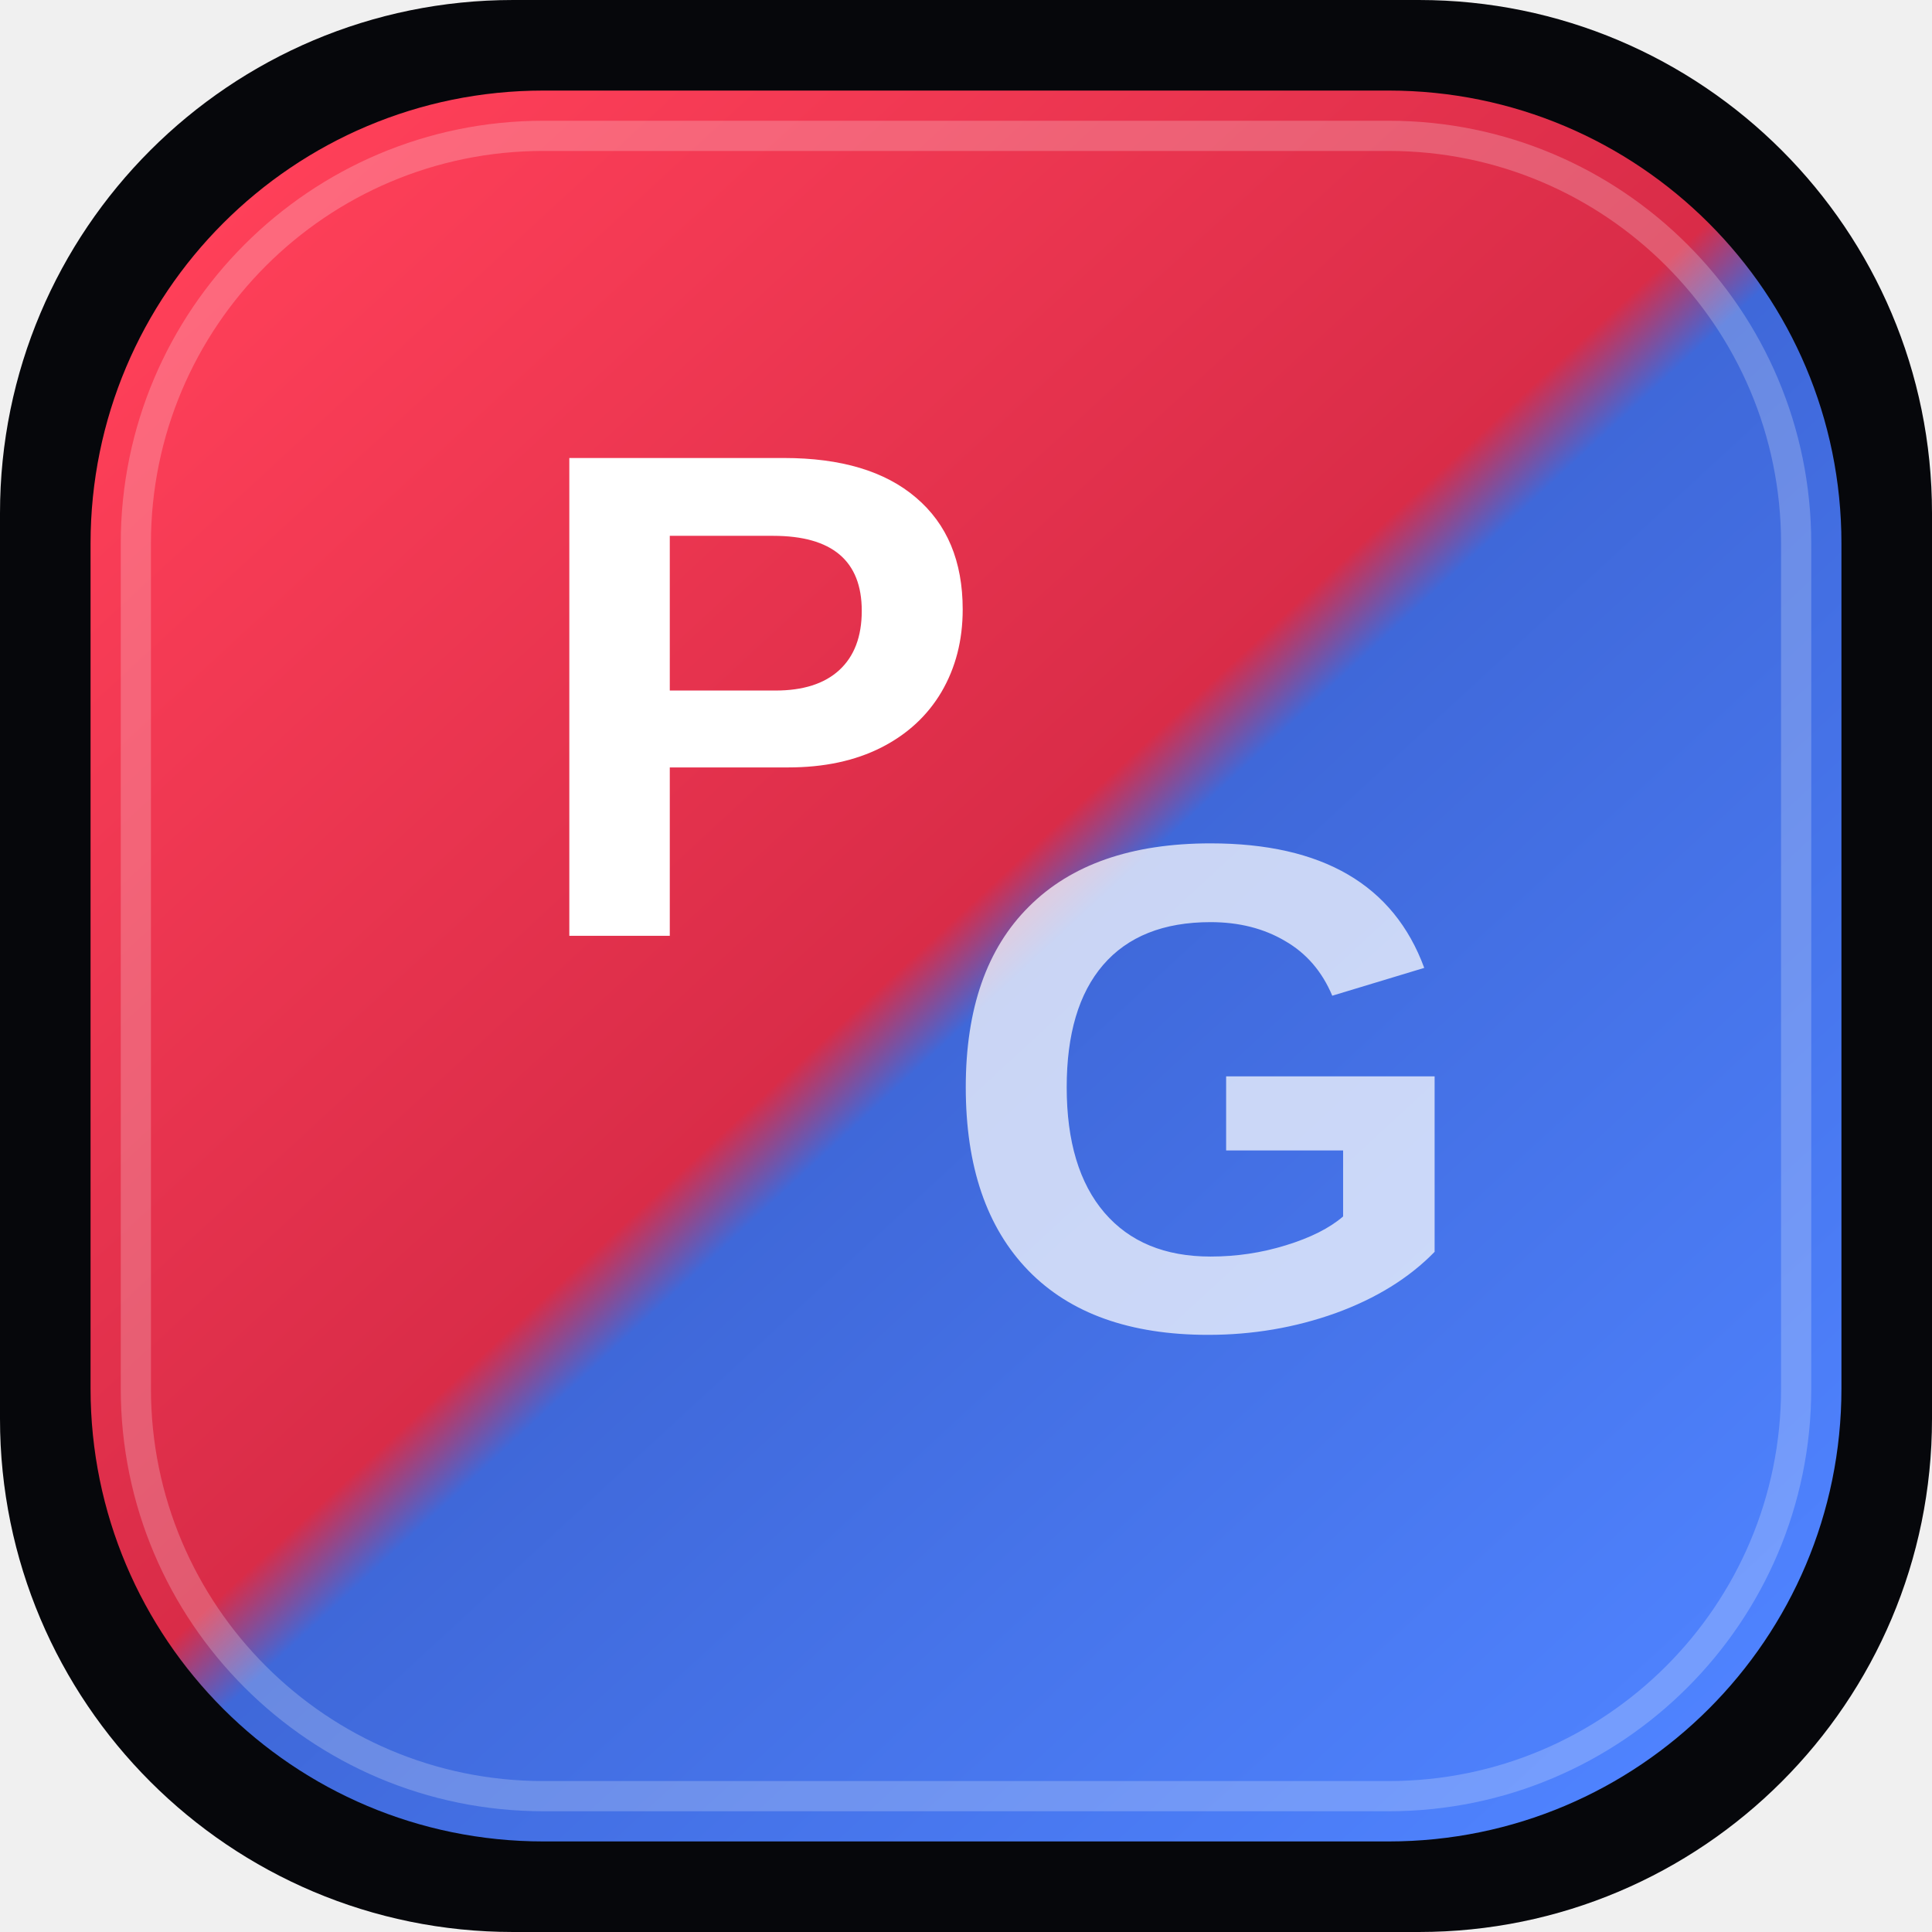
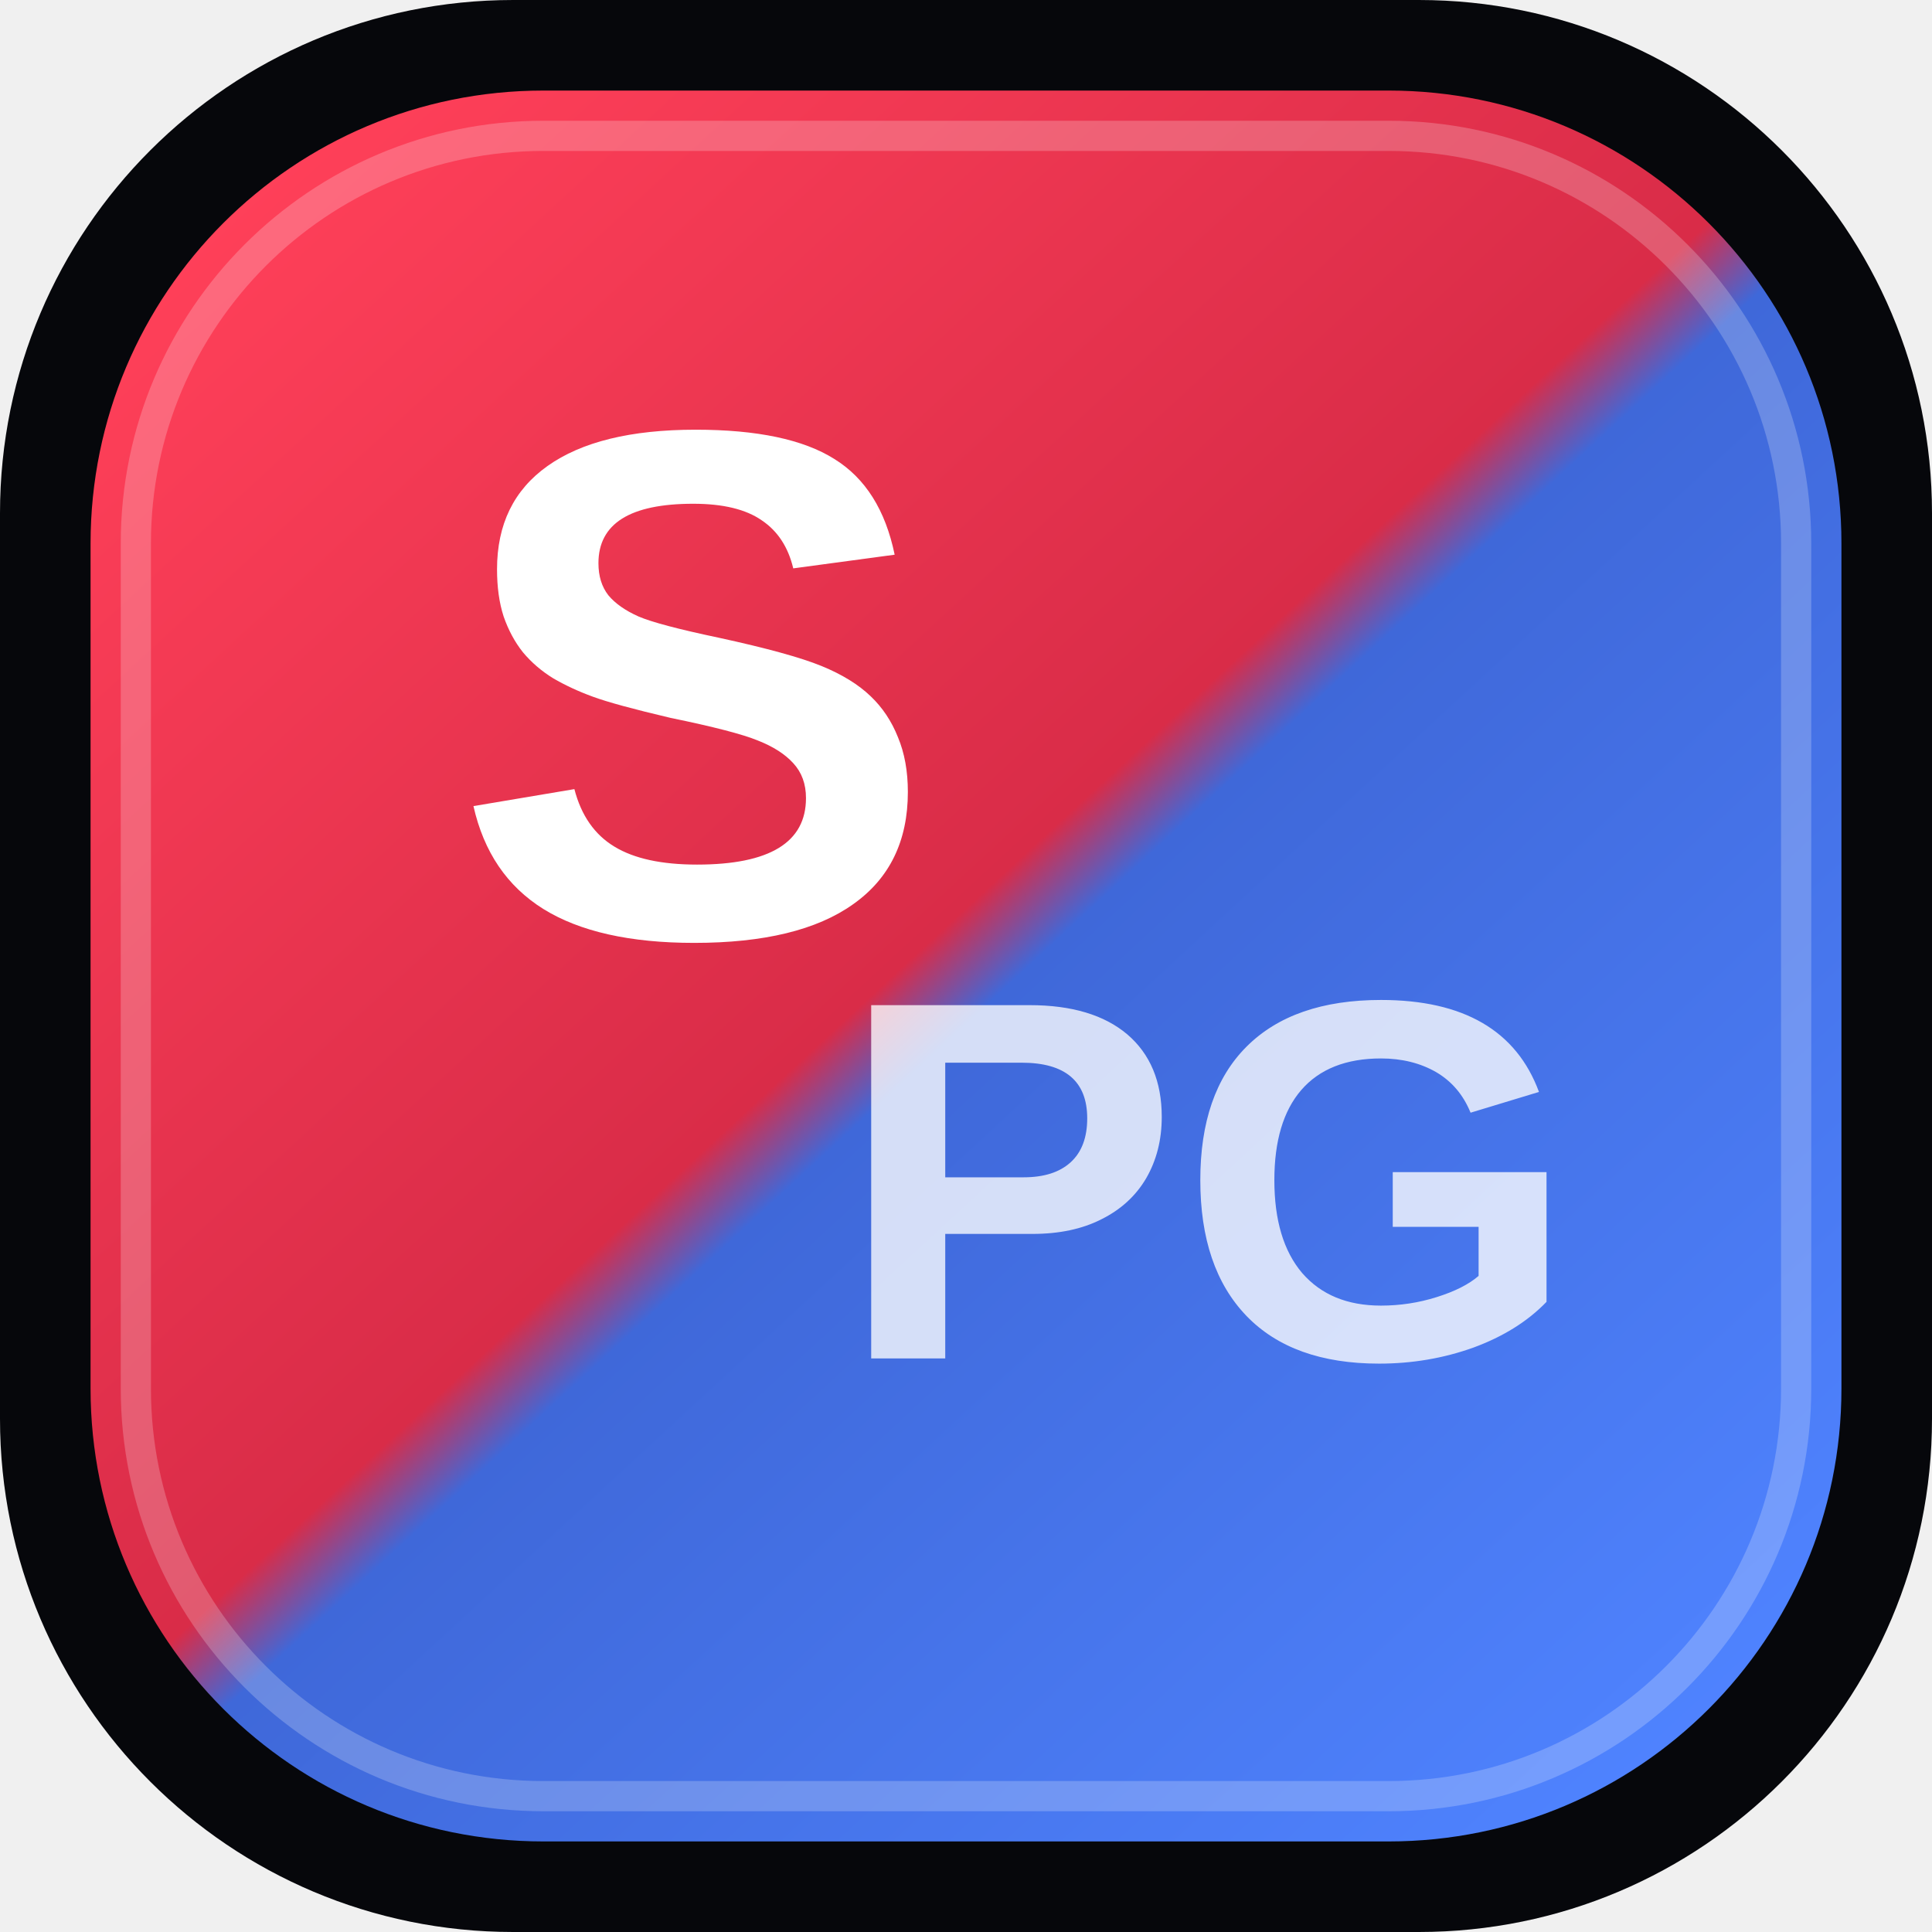
<svg xmlns="http://www.w3.org/2000/svg" viewBox="0 0 64 64">
  <defs>
    <linearGradient id="g" x1="8" y1="6" x2="56" y2="58" gradientUnits="userSpaceOnUse">
      <stop stop-color="#ff4059" />
      <stop offset=".48" stop-color="#d92c48" />
      <stop offset=".52" stop-color="#3f68d9" />
      <stop offset="1" stop-color="#4f83ff" />
    </linearGradient>
  </defs>
  <rect width="64" height="64" rx="17" fill="#06070b" />
  <rect x="3" y="3" width="58" height="58" rx="15" fill="url(#g)" />
  <rect x="4.5" y="4.5" width="55" height="55" rx="13.5" fill="none" stroke="#ffffff" stroke-opacity=".22" />
-   <text x="25" y="31" text-anchor="middle" font-family="Arial,Helvetica,sans-serif" font-size="23" font-weight="800" fill="#ffffff">P</text>
-   <text x="40" y="44" text-anchor="middle" font-family="Arial,Helvetica,sans-serif" font-size="23" font-weight="800" fill="#ffffff" opacity=".72">G</text>
+   <text x="23" y="31" text-anchor="middle" font-family="Arial,Helvetica,sans-serif" font-size="24" font-weight="900" fill="#ffffff">S</text>
+   <text x="40" y="45" text-anchor="middle" font-family="Arial,Helvetica,sans-serif" font-size="17" font-weight="900" fill="#ffffff" opacity=".78">PG</text>
</svg>
